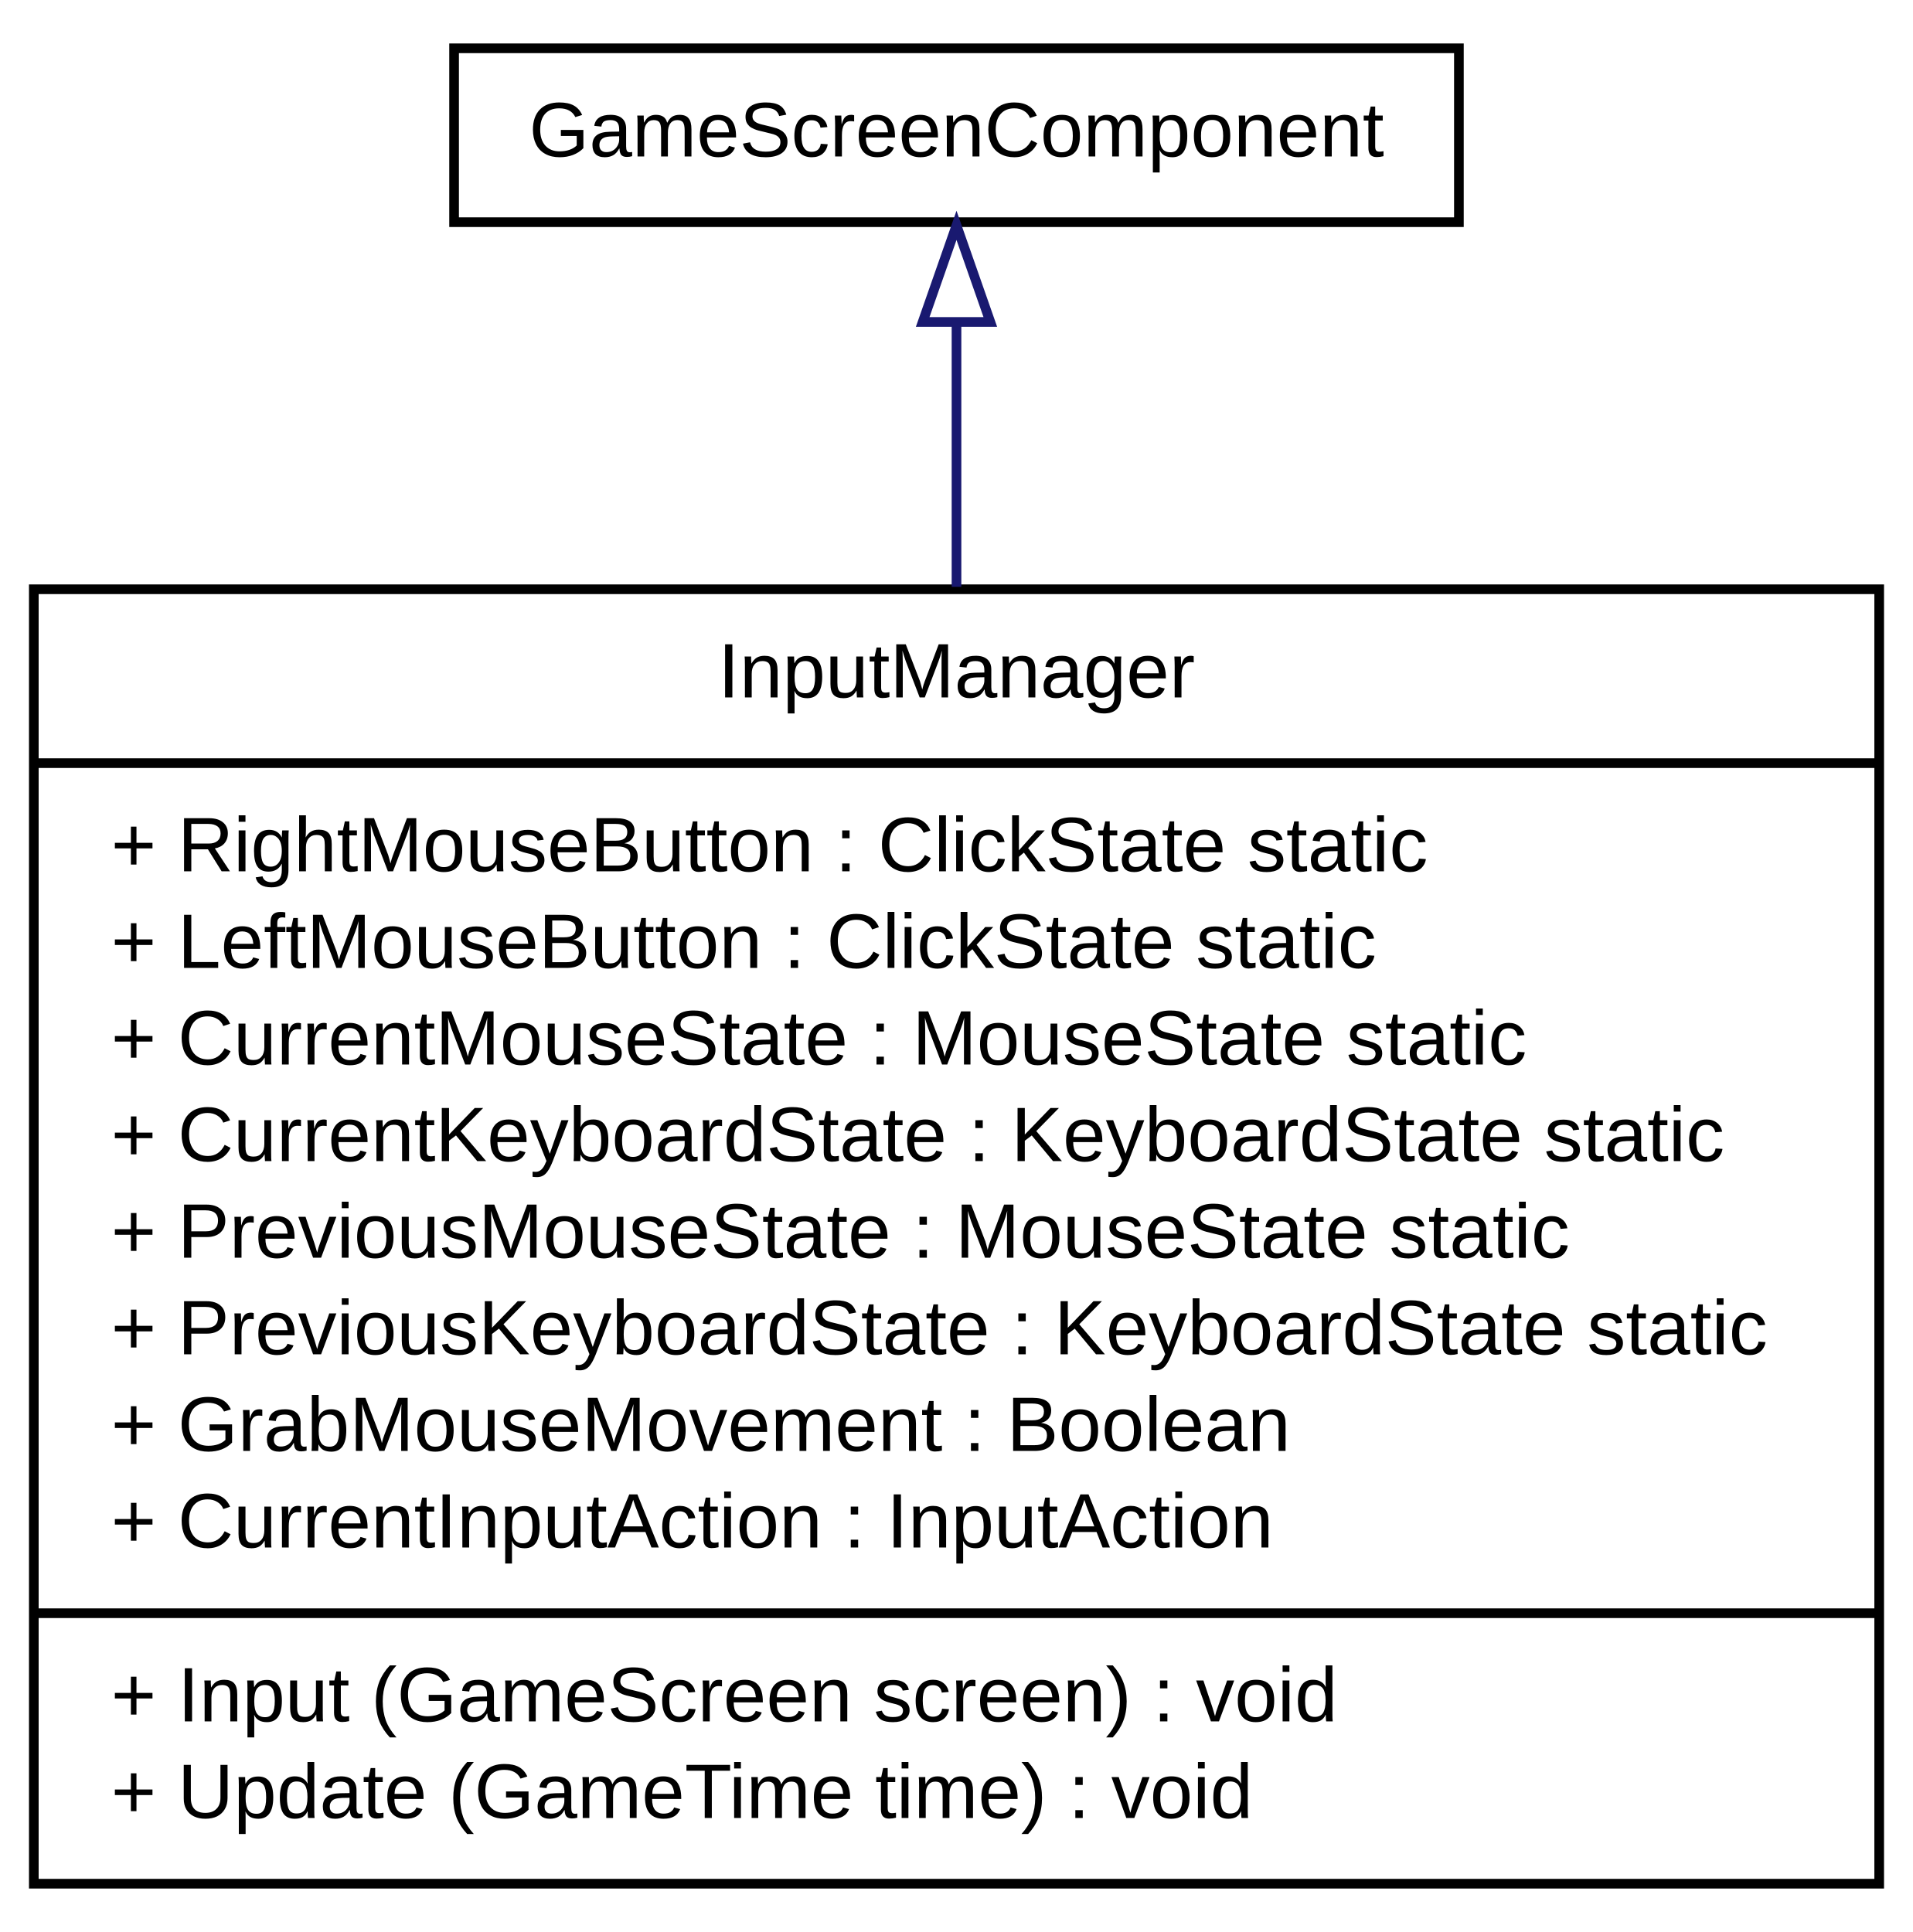
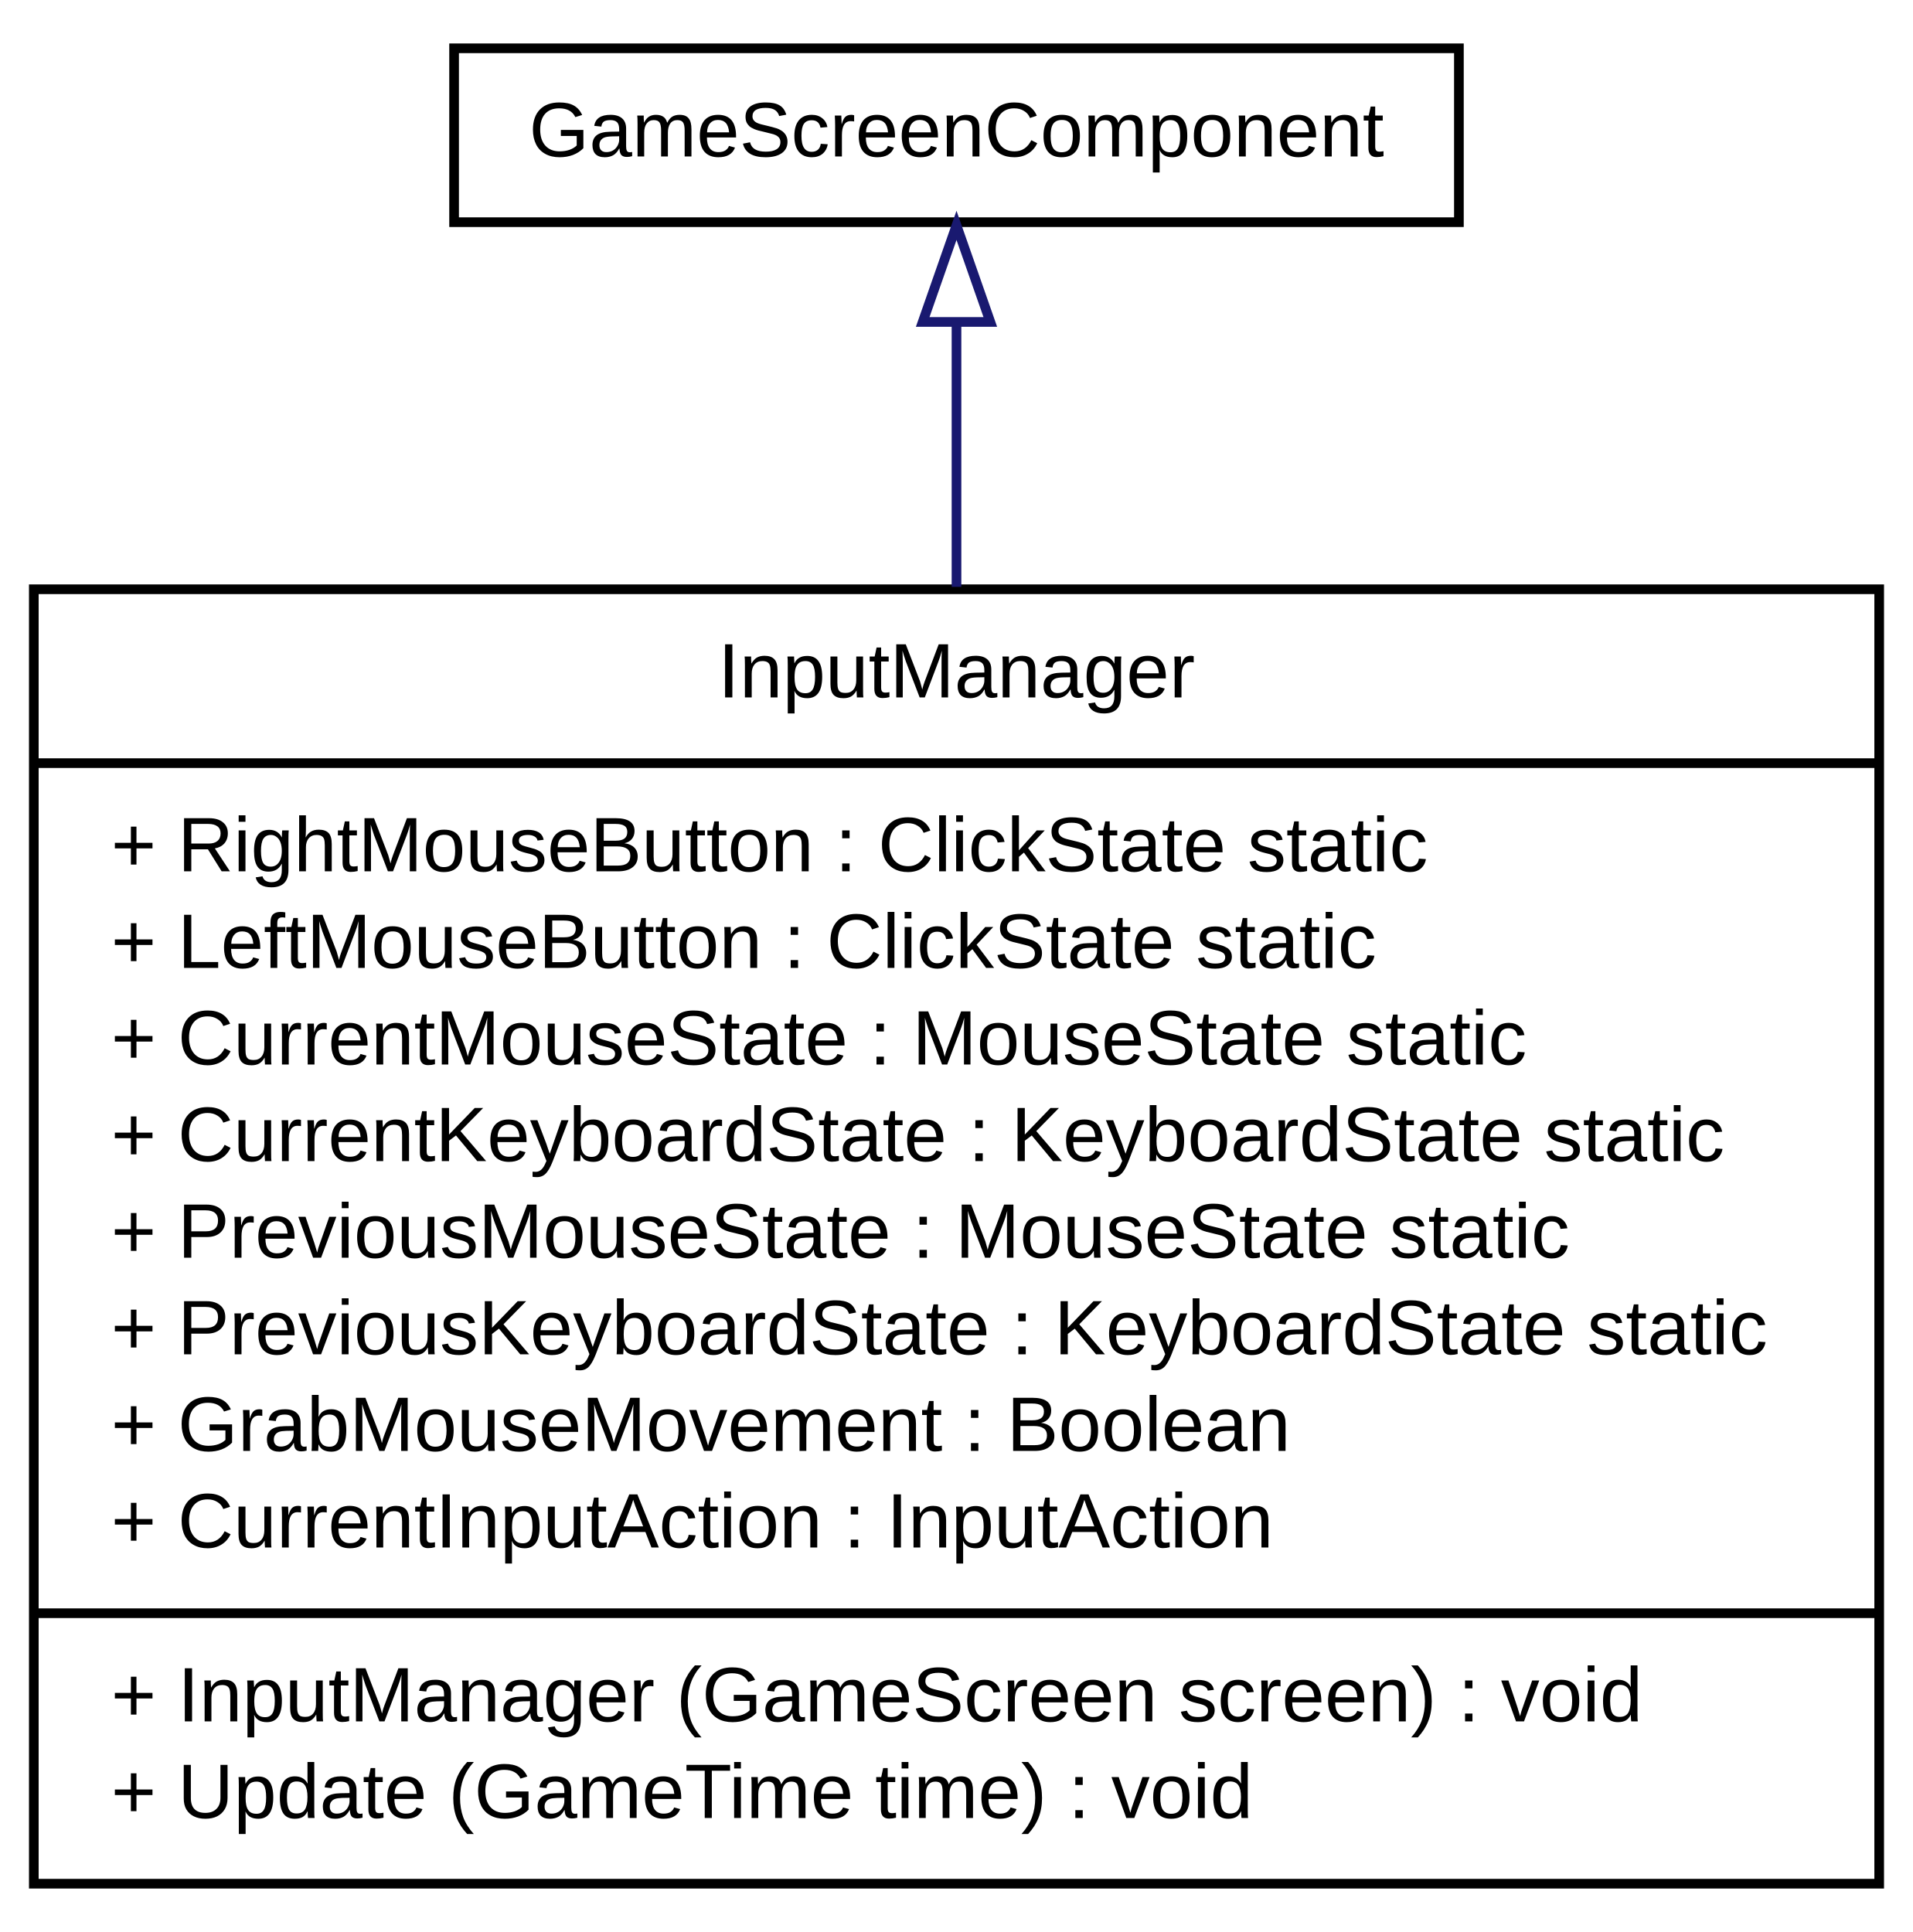
<svg xmlns="http://www.w3.org/2000/svg" width="198pt" height="200pt" viewBox="0.00 0.00 198.00 200.00">
  <g id="graph1" class="graph" transform="scale(1 1) rotate(0) translate(4 196)">
    <polygon fill="white" stroke="white" points="-4,5 -4,-196 195,-196 195,5 -4,5" />
    <g id="node1" class="node">
      <polygon fill="#ffffff" stroke="black" points="-0.5,-1 -0.5,-135 190.5,-135 190.5,-1 -0.5,-1" />
      <text text-anchor="middle" x="95" y="-123.8" font-family="Arial" font-size="8.00">InputManager</text>
      <polyline fill="none" stroke="black" points="-0.5,-117 190.5,-117 " />
      <text text-anchor="start" x="7.5" y="-105.8" font-family="Arial" font-size="8.00">+ RightMouseButton : ClickState static</text>
      <text text-anchor="start" x="7.5" y="-95.8" font-family="Arial" font-size="8.00">+ LeftMouseButton : ClickState static</text>
      <text text-anchor="start" x="7.5" y="-85.8" font-family="Arial" font-size="8.00">+ CurrentMouseState : MouseState static</text>
      <text text-anchor="start" x="7.5" y="-75.8" font-family="Arial" font-size="8.00">+ CurrentKeyboardState : KeyboardState static</text>
      <text text-anchor="start" x="7.5" y="-65.8" font-family="Arial" font-size="8.00">+ PreviousMouseState : MouseState static</text>
      <text text-anchor="start" x="7.5" y="-55.8" font-family="Arial" font-size="8.00">+ PreviousKeyboardState : KeyboardState static</text>
      <text text-anchor="start" x="7.5" y="-45.8" font-family="Arial" font-size="8.00">+ GrabMouseMovement : Boolean</text>
      <text text-anchor="start" x="7.5" y="-35.8" font-family="Arial" font-size="8.00">+ CurrentInputAction : InputAction</text>
      <polyline fill="none" stroke="black" points="-0.5,-29 190.5,-29 " />
-       <text text-anchor="start" x="7.5" y="-17.8" font-family="Arial" font-size="8.00">+ Input (GameScreen screen) : void</text>
+       <text text-anchor="start" x="7.5" y="-17.8" font-family="Arial" font-size="8.00">+ InputManager (GameScreen screen) : void</text>
      <text text-anchor="start" x="7.5" y="-7.8" font-family="Arial" font-size="8.00">+ Update (GameTime time) : void</text>
    </g>
    <g id="node2" class="node">
      <polygon fill="#ffffff" stroke="black" points="43,-173 43,-191 147,-191 147,-173 43,-173" />
      <text text-anchor="middle" x="95" y="-179.8" font-family="Arial" font-size="8.00">GameScreenComponent</text>
    </g>
    <g id="edge2" class="edge">
      <path fill="none" stroke="midnightblue" d="M95,-162.57C95,-154.742 95,-145.21 95,-135.246" />
      <polygon fill="none" stroke="midnightblue" points="91.5,-162.671 95,-172.671 98.5,-162.671 91.5,-162.671" />
    </g>
  </g>
</svg>
